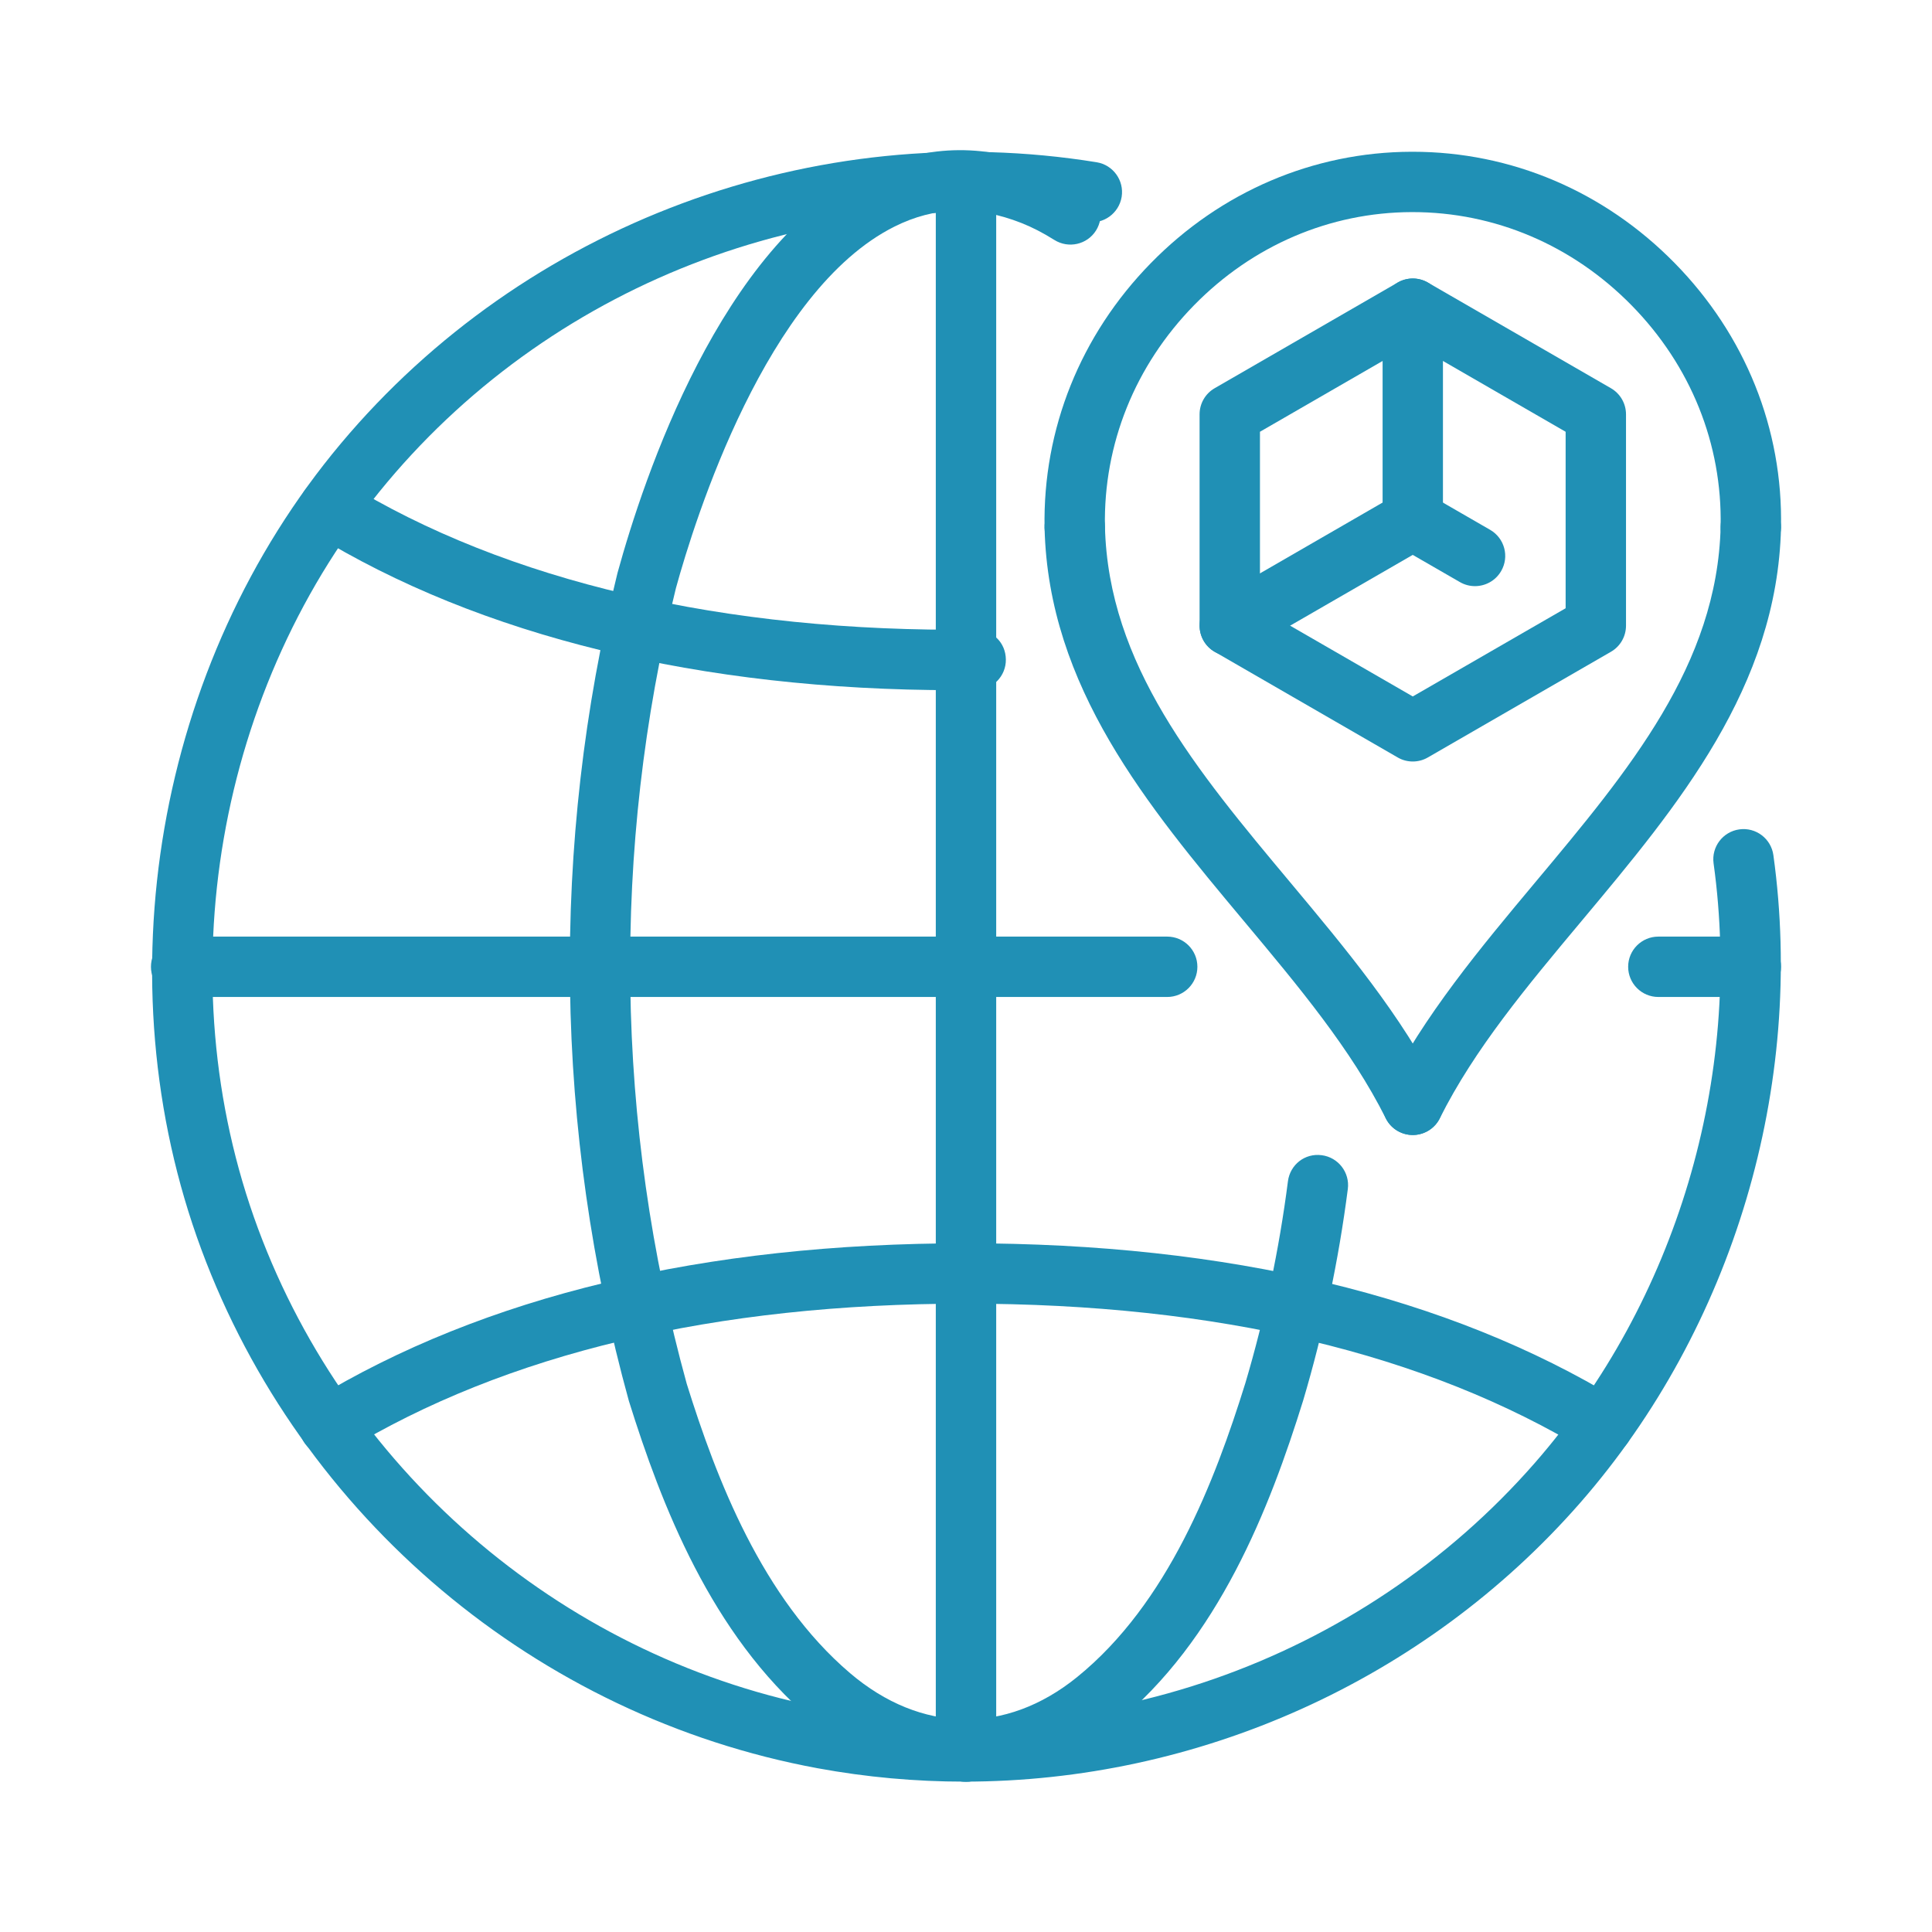
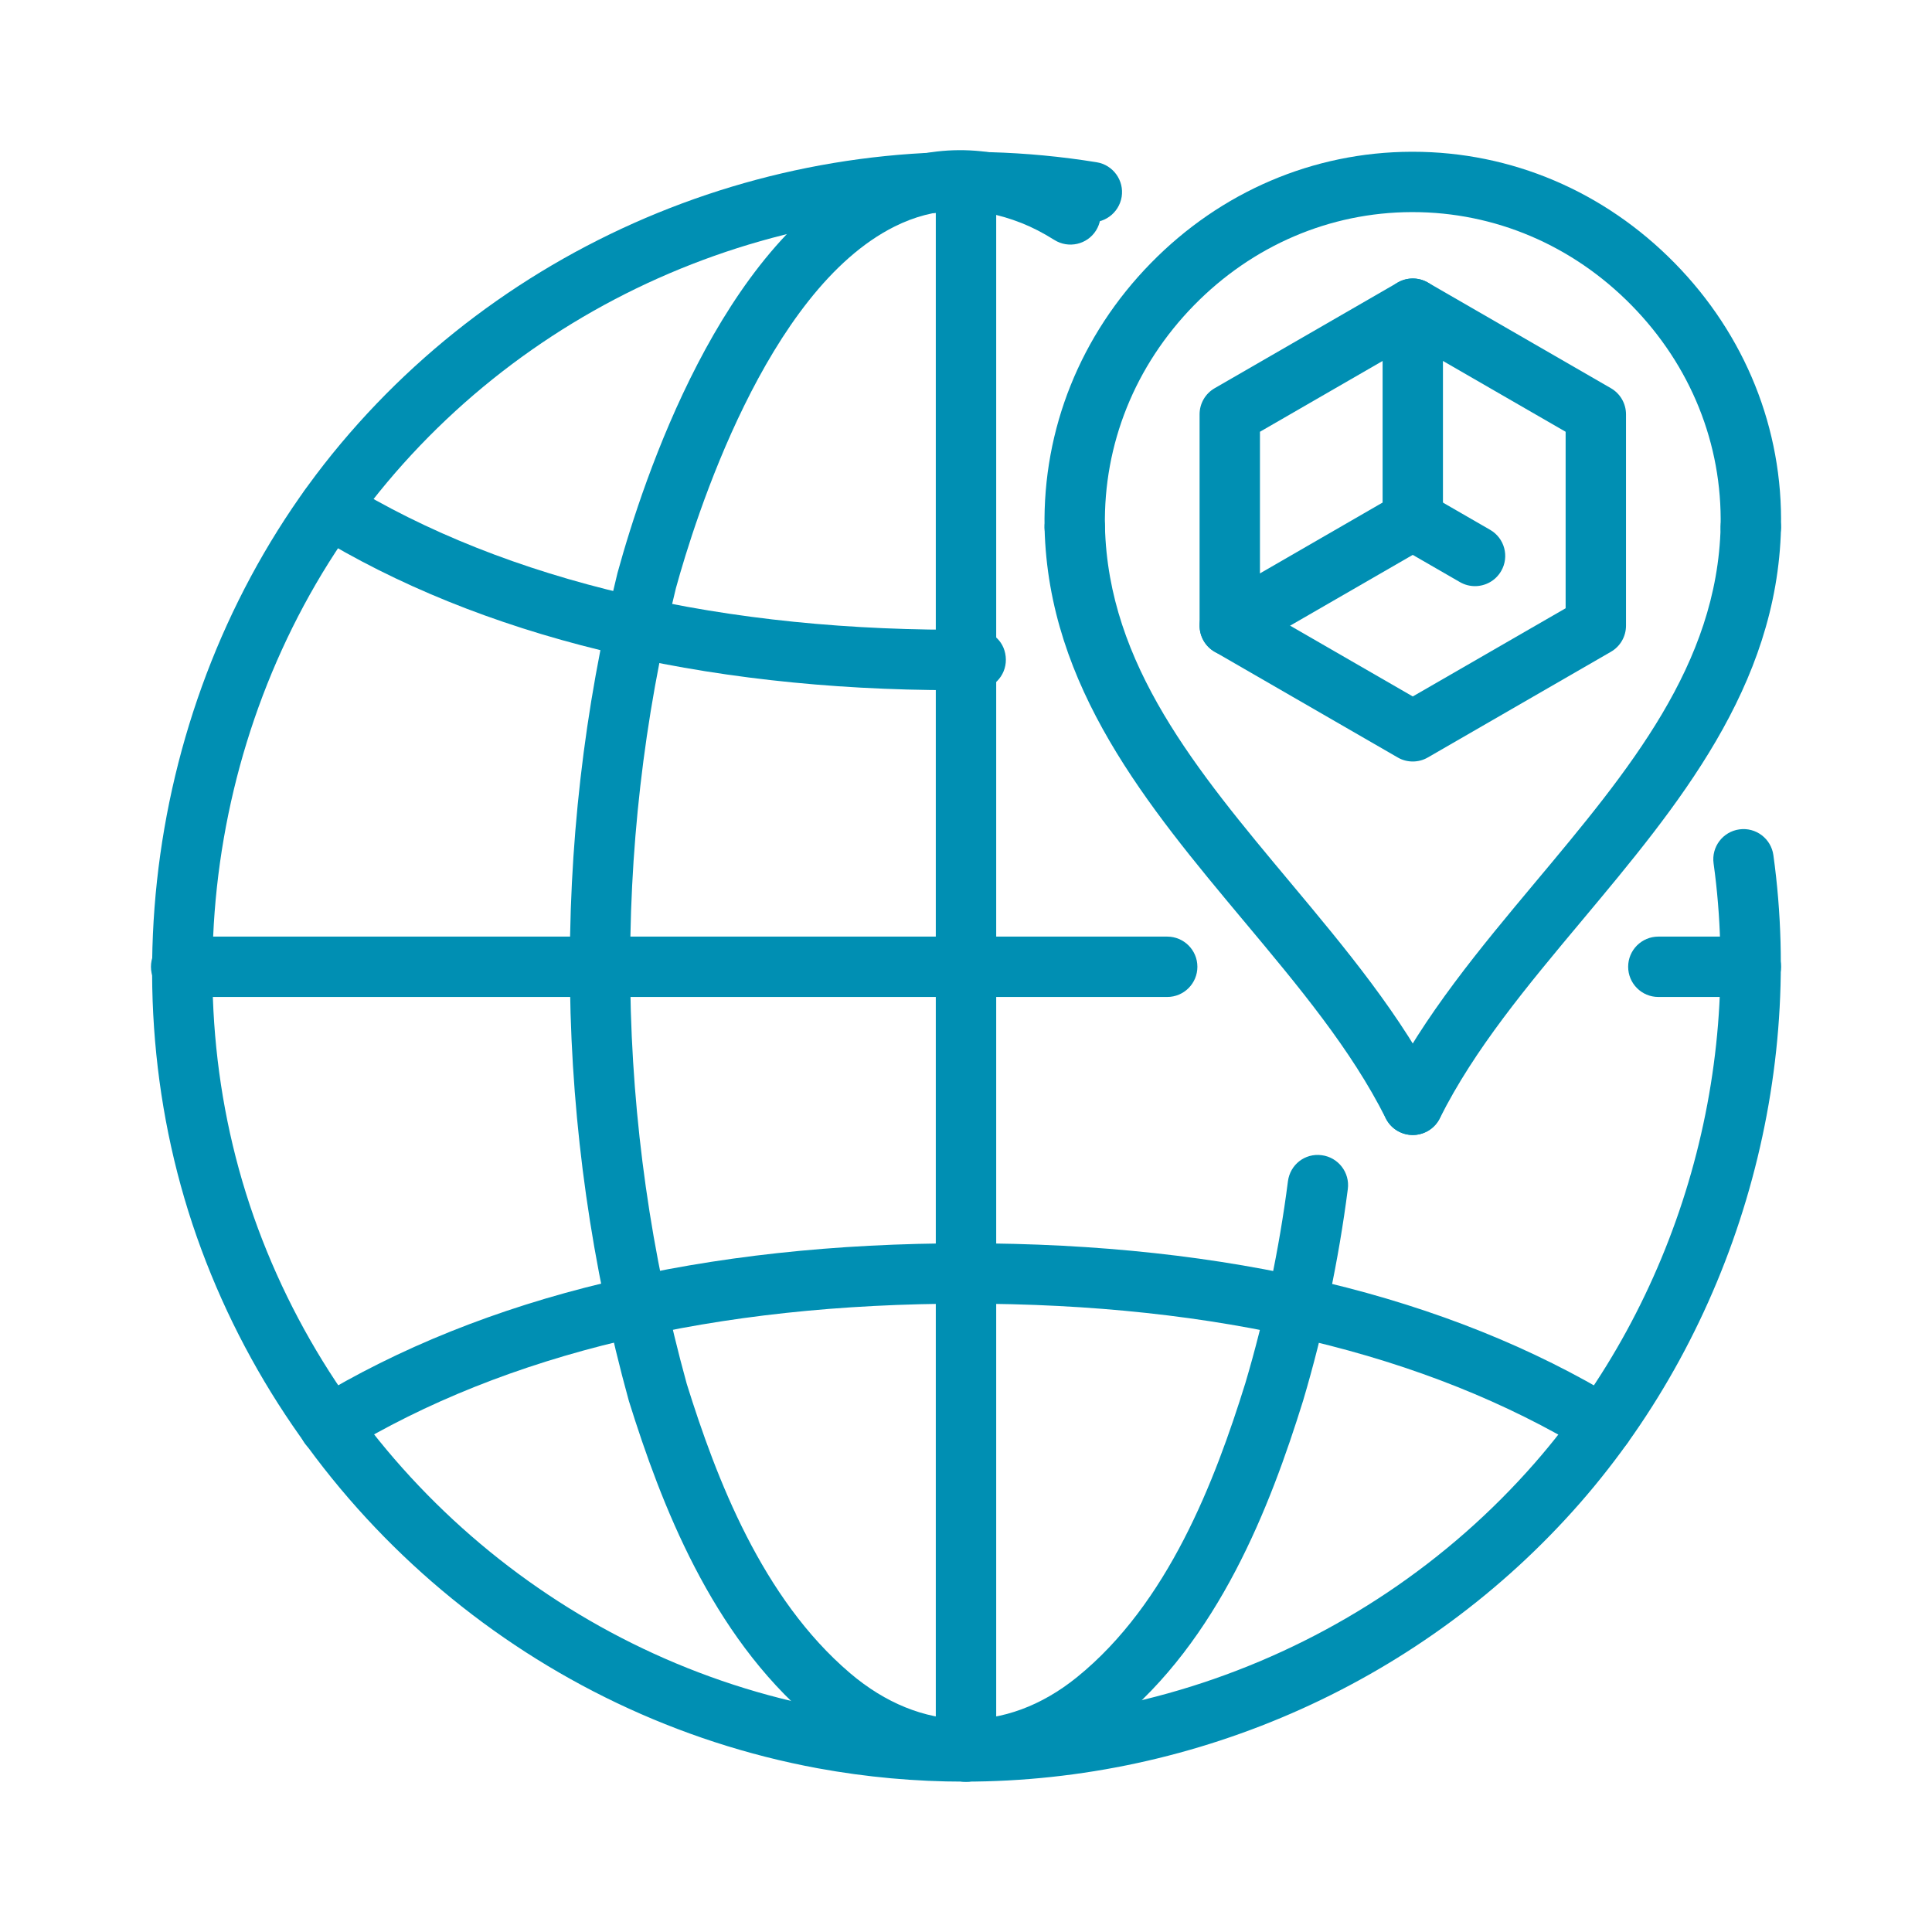
<svg xmlns="http://www.w3.org/2000/svg" width="60" height="60" viewBox="0 0 60 60" fill="none">
-   <path d="M45.807 18.203C45.648 18.203 45.487 18.163 45.34 18.078L43.405 16.962C42.956 16.703 42.803 16.129 43.062 15.681C43.321 15.232 43.896 15.079 44.343 15.338L46.277 16.454C46.726 16.713 46.88 17.286 46.62 17.734C46.447 18.034 46.132 18.203 45.807 18.203Z" fill="#2090B5" />
-   <path d="M30 55.337C29.483 55.337 29.062 54.917 29.062 54.399V5.649C29.062 5.132 29.483 4.712 30 4.712C30.517 4.712 30.938 5.132 30.938 5.649V54.399C30.938 54.917 30.517 55.337 30 55.337Z" fill="#2090B5" />
-   <path d="M29.946 55.33C28.431 55.33 26.909 55.193 25.395 54.915C16.678 53.306 9.343 47.135 6.255 38.808C3.151 30.441 4.851 20.614 10.585 13.775C16.298 6.963 25.294 3.617 34.058 5.039C34.569 5.122 34.916 5.604 34.834 6.114C34.75 6.625 34.268 6.976 33.758 6.89C25.639 5.57 17.313 8.671 12.022 14.98C6.714 21.312 5.14 30.409 8.014 38.156C10.874 45.866 17.664 51.581 25.736 53.071C33.837 54.567 42.24 51.639 47.666 45.432C52.06 40.404 54.135 33.444 53.217 26.814C53.146 26.301 53.504 25.828 54.018 25.757C54.53 25.686 55.003 26.044 55.074 26.557C56.067 33.718 53.825 41.236 49.078 46.667C44.233 52.209 37.188 55.33 29.946 55.33Z" fill="#2090B5" />
-   <path d="M54.375 30.962H51.502C50.983 30.962 50.564 30.542 50.564 30.024C50.564 29.507 50.983 29.087 51.502 29.087H54.375C54.893 29.087 55.312 29.507 55.312 30.024C55.312 30.542 54.893 30.962 54.375 30.962Z" fill="#2090B5" />
-   <path d="M36.248 30.962H5.625C5.107 30.962 4.688 30.542 4.688 30.024C4.688 29.507 5.107 29.087 5.625 29.087H36.248C36.767 29.087 37.186 29.507 37.186 30.024C37.186 30.542 36.767 30.962 36.248 30.962Z" fill="#2090B5" />
-   <path d="M30.003 55.281C28.335 55.281 26.668 54.651 25.189 53.392C22.086 50.753 20.535 46.723 19.53 43.507C17.211 35.106 17.092 26.224 19.177 17.794C20.001 14.797 22.393 7.637 26.937 5.362C28.668 4.496 30.507 4.435 32.403 5.18C32.846 5.354 33.284 5.578 33.742 5.865C34.181 6.141 34.313 6.719 34.038 7.158C33.763 7.596 33.184 7.727 32.746 7.453C32.387 7.228 32.051 7.055 31.718 6.924C30.317 6.374 29.027 6.411 27.775 7.039C23.797 9.03 21.577 16.136 20.991 18.267C18.989 26.362 19.103 34.916 21.328 42.978C22.248 45.922 23.666 49.636 26.403 51.964C28.598 53.831 31.233 53.878 33.446 52.087C36.277 49.796 37.728 46 38.677 42.949C39.28 40.916 39.726 38.805 39.998 36.686C40.064 36.173 40.522 35.806 41.047 35.876C41.56 35.942 41.924 36.411 41.858 36.925C41.572 39.143 41.106 41.353 40.471 43.493C39.44 46.808 37.847 50.935 34.626 53.543C33.196 54.702 31.599 55.281 30.003 55.281Z" fill="#2090B5" />
-   <path d="M29.642 21.434C21.773 21.434 14.901 19.759 9.731 16.575C9.291 16.303 9.153 15.726 9.425 15.285C9.697 14.844 10.273 14.707 10.715 14.978C15.727 18.066 22.521 19.642 30.289 19.554C30.846 19.568 31.231 19.963 31.238 20.481C31.244 20.998 30.83 21.423 30.311 21.429C30.087 21.433 29.863 21.434 29.642 21.434Z" fill="#2090B5" />
-   <path d="M38.193 20.368C37.868 20.368 37.553 20.2 37.38 19.899C37.121 19.451 37.275 18.877 37.723 18.619L43.406 15.337C43.853 15.078 44.427 15.231 44.687 15.68C44.946 16.128 44.792 16.702 44.344 16.961L38.661 20.242C38.514 20.328 38.352 20.368 38.193 20.368Z" fill="#2090B5" />
-   <path d="M43.875 17.087C43.357 17.087 42.938 16.667 42.938 16.149V9.587C42.938 9.069 43.357 8.649 43.875 8.649C44.393 8.649 44.812 9.069 44.812 9.587V16.149C44.812 16.667 44.393 17.087 43.875 17.087Z" fill="#2090B5" />
-   <path d="M43.875 23.649C43.713 23.649 43.551 23.608 43.406 23.523L37.723 20.242C37.432 20.075 37.254 19.765 37.254 19.43V12.868C37.254 12.533 37.432 12.223 37.723 12.056L43.406 8.775C43.696 8.607 44.054 8.607 44.344 8.775L50.028 12.056C50.319 12.224 50.497 12.533 50.497 12.868V19.43C50.497 19.765 50.319 20.075 50.028 20.242L44.344 23.523C44.199 23.608 44.037 23.649 43.875 23.649ZM39.129 18.89L43.875 21.629L48.622 18.89V13.409L43.875 10.669L39.129 13.409V18.89Z" fill="#2090B5" />
-   <path d="M43.874 35.249C43.733 35.249 43.59 35.217 43.456 35.15C42.993 34.918 42.805 34.355 43.037 33.892C44.211 31.548 45.981 29.431 47.692 27.385C50.593 23.917 53.334 20.64 53.436 16.349C53.449 15.839 53.865 15.434 54.373 15.434H54.396C54.913 15.446 55.322 15.876 55.311 16.393C55.192 21.339 52.11 25.024 49.13 28.587C47.412 30.641 45.789 32.582 44.714 34.731C44.549 35.059 44.218 35.249 43.874 35.249Z" fill="#2090B5" />
-   <path d="M43.876 35.249C43.533 35.249 43.201 35.06 43.037 34.732C41.962 32.588 40.341 30.65 38.625 28.598C35.642 25.029 32.558 21.34 32.44 16.393C32.427 15.876 32.837 15.446 33.355 15.434C33.875 15.39 34.301 15.831 34.315 16.349C34.417 20.641 37.16 23.922 40.063 27.395C41.772 29.439 43.539 31.553 44.712 33.892C44.945 34.355 44.758 34.917 44.295 35.15C44.16 35.216 44.017 35.249 43.876 35.249Z" fill="#2090B5" />
-   <path d="M54.372 17.308C54.365 17.308 54.359 17.308 54.352 17.308C53.835 17.297 53.424 16.869 53.435 16.351C53.49 13.792 52.507 11.351 50.667 9.479C48.834 7.613 46.421 6.587 43.869 6.587C43.858 6.587 43.849 6.587 43.837 6.587C41.298 6.595 38.898 7.624 37.079 9.483C35.249 11.354 34.267 13.793 34.315 16.354C34.325 16.871 33.912 17.299 33.395 17.309C33.389 17.309 33.383 17.309 33.378 17.309C32.868 17.309 32.45 16.9 32.44 16.39C32.383 13.323 33.555 10.405 35.739 8.173C37.911 5.952 40.786 4.723 43.831 4.713H43.871C46.93 4.713 49.817 5.938 52.006 8.167C54.202 10.403 55.376 13.323 55.31 16.392C55.298 16.901 54.881 17.308 54.372 17.308Z" fill="#2090B5" />
-   <path d="M10.223 45.209C9.907 45.209 9.598 45.049 9.422 44.759C9.153 44.316 9.293 43.74 9.736 43.471C15.037 40.246 21.856 38.611 30 38.611C38.144 38.611 44.962 40.246 50.265 43.471C50.707 43.74 50.848 44.316 50.579 44.759C50.311 45.202 49.734 45.343 49.291 45.073C44.285 42.029 37.794 40.486 30 40.486C22.205 40.486 15.714 42.029 10.709 45.073C10.557 45.165 10.389 45.209 10.223 45.209Z" fill="#2090B5" />
+   <path d="M45.807 18.203C45.648 18.203 45.487 18.163 45.34 18.078L43.405 16.962C42.956 16.703 42.803 16.129 43.062 15.681C43.321 15.232 43.896 15.079 44.343 15.338L46.277 16.454C46.726 16.713 46.88 17.286 46.62 17.734C46.447 18.034 46.132 18.203 45.807 18.203Z" fill="#008FB3" />
+   <path d="M30 55.337C29.483 55.337 29.062 54.917 29.062 54.399V5.649C29.062 5.132 29.483 4.712 30 4.712C30.517 4.712 30.938 5.132 30.938 5.649V54.399C30.938 54.917 30.517 55.337 30 55.337Z" fill="#008FB3" />
+   <path d="M29.946 55.33C28.431 55.33 26.909 55.193 25.395 54.915C16.678 53.306 9.343 47.135 6.255 38.808C3.151 30.441 4.851 20.614 10.585 13.775C16.298 6.963 25.294 3.617 34.058 5.039C34.569 5.122 34.916 5.604 34.834 6.114C34.75 6.625 34.268 6.976 33.758 6.89C25.639 5.57 17.313 8.671 12.022 14.98C6.714 21.312 5.14 30.409 8.014 38.156C10.874 45.866 17.664 51.581 25.736 53.071C33.837 54.567 42.24 51.639 47.666 45.432C52.06 40.404 54.135 33.444 53.217 26.814C53.146 26.301 53.504 25.828 54.018 25.757C54.53 25.686 55.003 26.044 55.074 26.557C56.067 33.718 53.825 41.236 49.078 46.667C44.233 52.209 37.188 55.33 29.946 55.33Z" fill="#008FB3" />
+   <path d="M54.375 30.962H51.502C50.983 30.962 50.564 30.542 50.564 30.024C50.564 29.507 50.983 29.087 51.502 29.087H54.375C54.893 29.087 55.312 29.507 55.312 30.024C55.312 30.542 54.893 30.962 54.375 30.962Z" fill="#008FB3" />
+   <path d="M36.248 30.962H5.625C5.107 30.962 4.688 30.542 4.688 30.024C4.688 29.507 5.107 29.087 5.625 29.087H36.248C36.767 29.087 37.186 29.507 37.186 30.024C37.186 30.542 36.767 30.962 36.248 30.962Z" fill="#008FB3" />
+   <path d="M30.003 55.281C28.335 55.281 26.668 54.651 25.189 53.392C22.086 50.753 20.535 46.723 19.53 43.507C17.211 35.106 17.092 26.224 19.177 17.794C20.001 14.797 22.393 7.637 26.937 5.362C28.668 4.496 30.507 4.435 32.403 5.18C32.846 5.354 33.284 5.578 33.742 5.865C34.181 6.141 34.313 6.719 34.038 7.158C33.763 7.596 33.184 7.727 32.746 7.453C32.387 7.228 32.051 7.055 31.718 6.924C30.317 6.374 29.027 6.411 27.775 7.039C23.797 9.03 21.577 16.136 20.991 18.267C18.989 26.362 19.103 34.916 21.328 42.978C22.248 45.922 23.666 49.636 26.403 51.964C28.598 53.831 31.233 53.878 33.446 52.087C36.277 49.796 37.728 46 38.677 42.949C39.28 40.916 39.726 38.805 39.998 36.686C40.064 36.173 40.522 35.806 41.047 35.876C41.56 35.942 41.924 36.411 41.858 36.925C41.572 39.143 41.106 41.353 40.471 43.493C39.44 46.808 37.847 50.935 34.626 53.543C33.196 54.702 31.599 55.281 30.003 55.281Z" fill="#008FB3" />
+   <path d="M29.642 21.434C21.773 21.434 14.901 19.759 9.731 16.575C9.291 16.303 9.153 15.726 9.425 15.285C9.697 14.844 10.273 14.707 10.715 14.978C15.727 18.066 22.521 19.642 30.289 19.554C30.846 19.568 31.231 19.963 31.238 20.481C31.244 20.998 30.83 21.423 30.311 21.429C30.087 21.433 29.863 21.434 29.642 21.434Z" fill="#008FB3" />
+   <path d="M38.193 20.368C37.868 20.368 37.553 20.2 37.38 19.899C37.121 19.451 37.275 18.877 37.723 18.619L43.406 15.337C43.853 15.078 44.427 15.231 44.687 15.68C44.946 16.128 44.792 16.702 44.344 16.961L38.661 20.242C38.514 20.328 38.352 20.368 38.193 20.368Z" fill="#008FB3" />
+   <path d="M43.875 17.087C43.357 17.087 42.938 16.667 42.938 16.149V9.587C42.938 9.069 43.357 8.649 43.875 8.649C44.393 8.649 44.812 9.069 44.812 9.587V16.149C44.812 16.667 44.393 17.087 43.875 17.087Z" fill="#008FB3" />
+   <path d="M43.875 23.649C43.713 23.649 43.551 23.608 43.406 23.523L37.723 20.242C37.432 20.075 37.254 19.765 37.254 19.43V12.868C37.254 12.533 37.432 12.223 37.723 12.056L43.406 8.775C43.696 8.607 44.054 8.607 44.344 8.775L50.028 12.056C50.319 12.224 50.497 12.533 50.497 12.868V19.43C50.497 19.765 50.319 20.075 50.028 20.242L44.344 23.523C44.199 23.608 44.037 23.649 43.875 23.649ZM39.129 18.89L43.875 21.629L48.622 18.89V13.409L43.875 10.669L39.129 13.409V18.89Z" fill="#008FB3" />
+   <path d="M43.874 35.249C43.733 35.249 43.59 35.217 43.456 35.15C42.993 34.918 42.805 34.355 43.037 33.892C44.211 31.548 45.981 29.431 47.692 27.385C50.593 23.917 53.334 20.64 53.436 16.349C53.449 15.839 53.865 15.434 54.373 15.434H54.396C54.913 15.446 55.322 15.876 55.311 16.393C55.192 21.339 52.11 25.024 49.13 28.587C47.412 30.641 45.789 32.582 44.714 34.731C44.549 35.059 44.218 35.249 43.874 35.249Z" fill="#008FB3" />
+   <path d="M43.876 35.249C43.533 35.249 43.201 35.06 43.037 34.732C41.962 32.588 40.341 30.65 38.625 28.598C35.642 25.029 32.558 21.34 32.44 16.393C32.427 15.876 32.837 15.446 33.355 15.434C33.875 15.39 34.301 15.831 34.315 16.349C34.417 20.641 37.16 23.922 40.063 27.395C41.772 29.439 43.539 31.553 44.712 33.892C44.945 34.355 44.758 34.917 44.295 35.15C44.16 35.216 44.017 35.249 43.876 35.249Z" fill="#008FB3" />
+   <path d="M54.372 17.308C54.365 17.308 54.359 17.308 54.352 17.308C53.835 17.297 53.424 16.869 53.435 16.351C53.49 13.792 52.507 11.351 50.667 9.479C48.834 7.613 46.421 6.587 43.869 6.587C43.858 6.587 43.849 6.587 43.837 6.587C41.298 6.595 38.898 7.624 37.079 9.483C35.249 11.354 34.267 13.793 34.315 16.354C34.325 16.871 33.912 17.299 33.395 17.309C33.389 17.309 33.383 17.309 33.378 17.309C32.868 17.309 32.45 16.9 32.44 16.39C32.383 13.323 33.555 10.405 35.739 8.173C37.911 5.952 40.786 4.723 43.831 4.713H43.871C46.93 4.713 49.817 5.938 52.006 8.167C54.202 10.403 55.376 13.323 55.31 16.392C55.298 16.901 54.881 17.308 54.372 17.308Z" fill="#008FB3" />
+   <path d="M10.223 45.209C9.907 45.209 9.598 45.049 9.422 44.759C9.153 44.316 9.293 43.74 9.736 43.471C15.037 40.246 21.856 38.611 30 38.611C38.144 38.611 44.962 40.246 50.265 43.471C50.707 43.74 50.848 44.316 50.579 44.759C50.311 45.202 49.734 45.343 49.291 45.073C44.285 42.029 37.794 40.486 30 40.486C22.205 40.486 15.714 42.029 10.709 45.073C10.557 45.165 10.389 45.209 10.223 45.209Z" fill="#008FB3" />
</svg>
